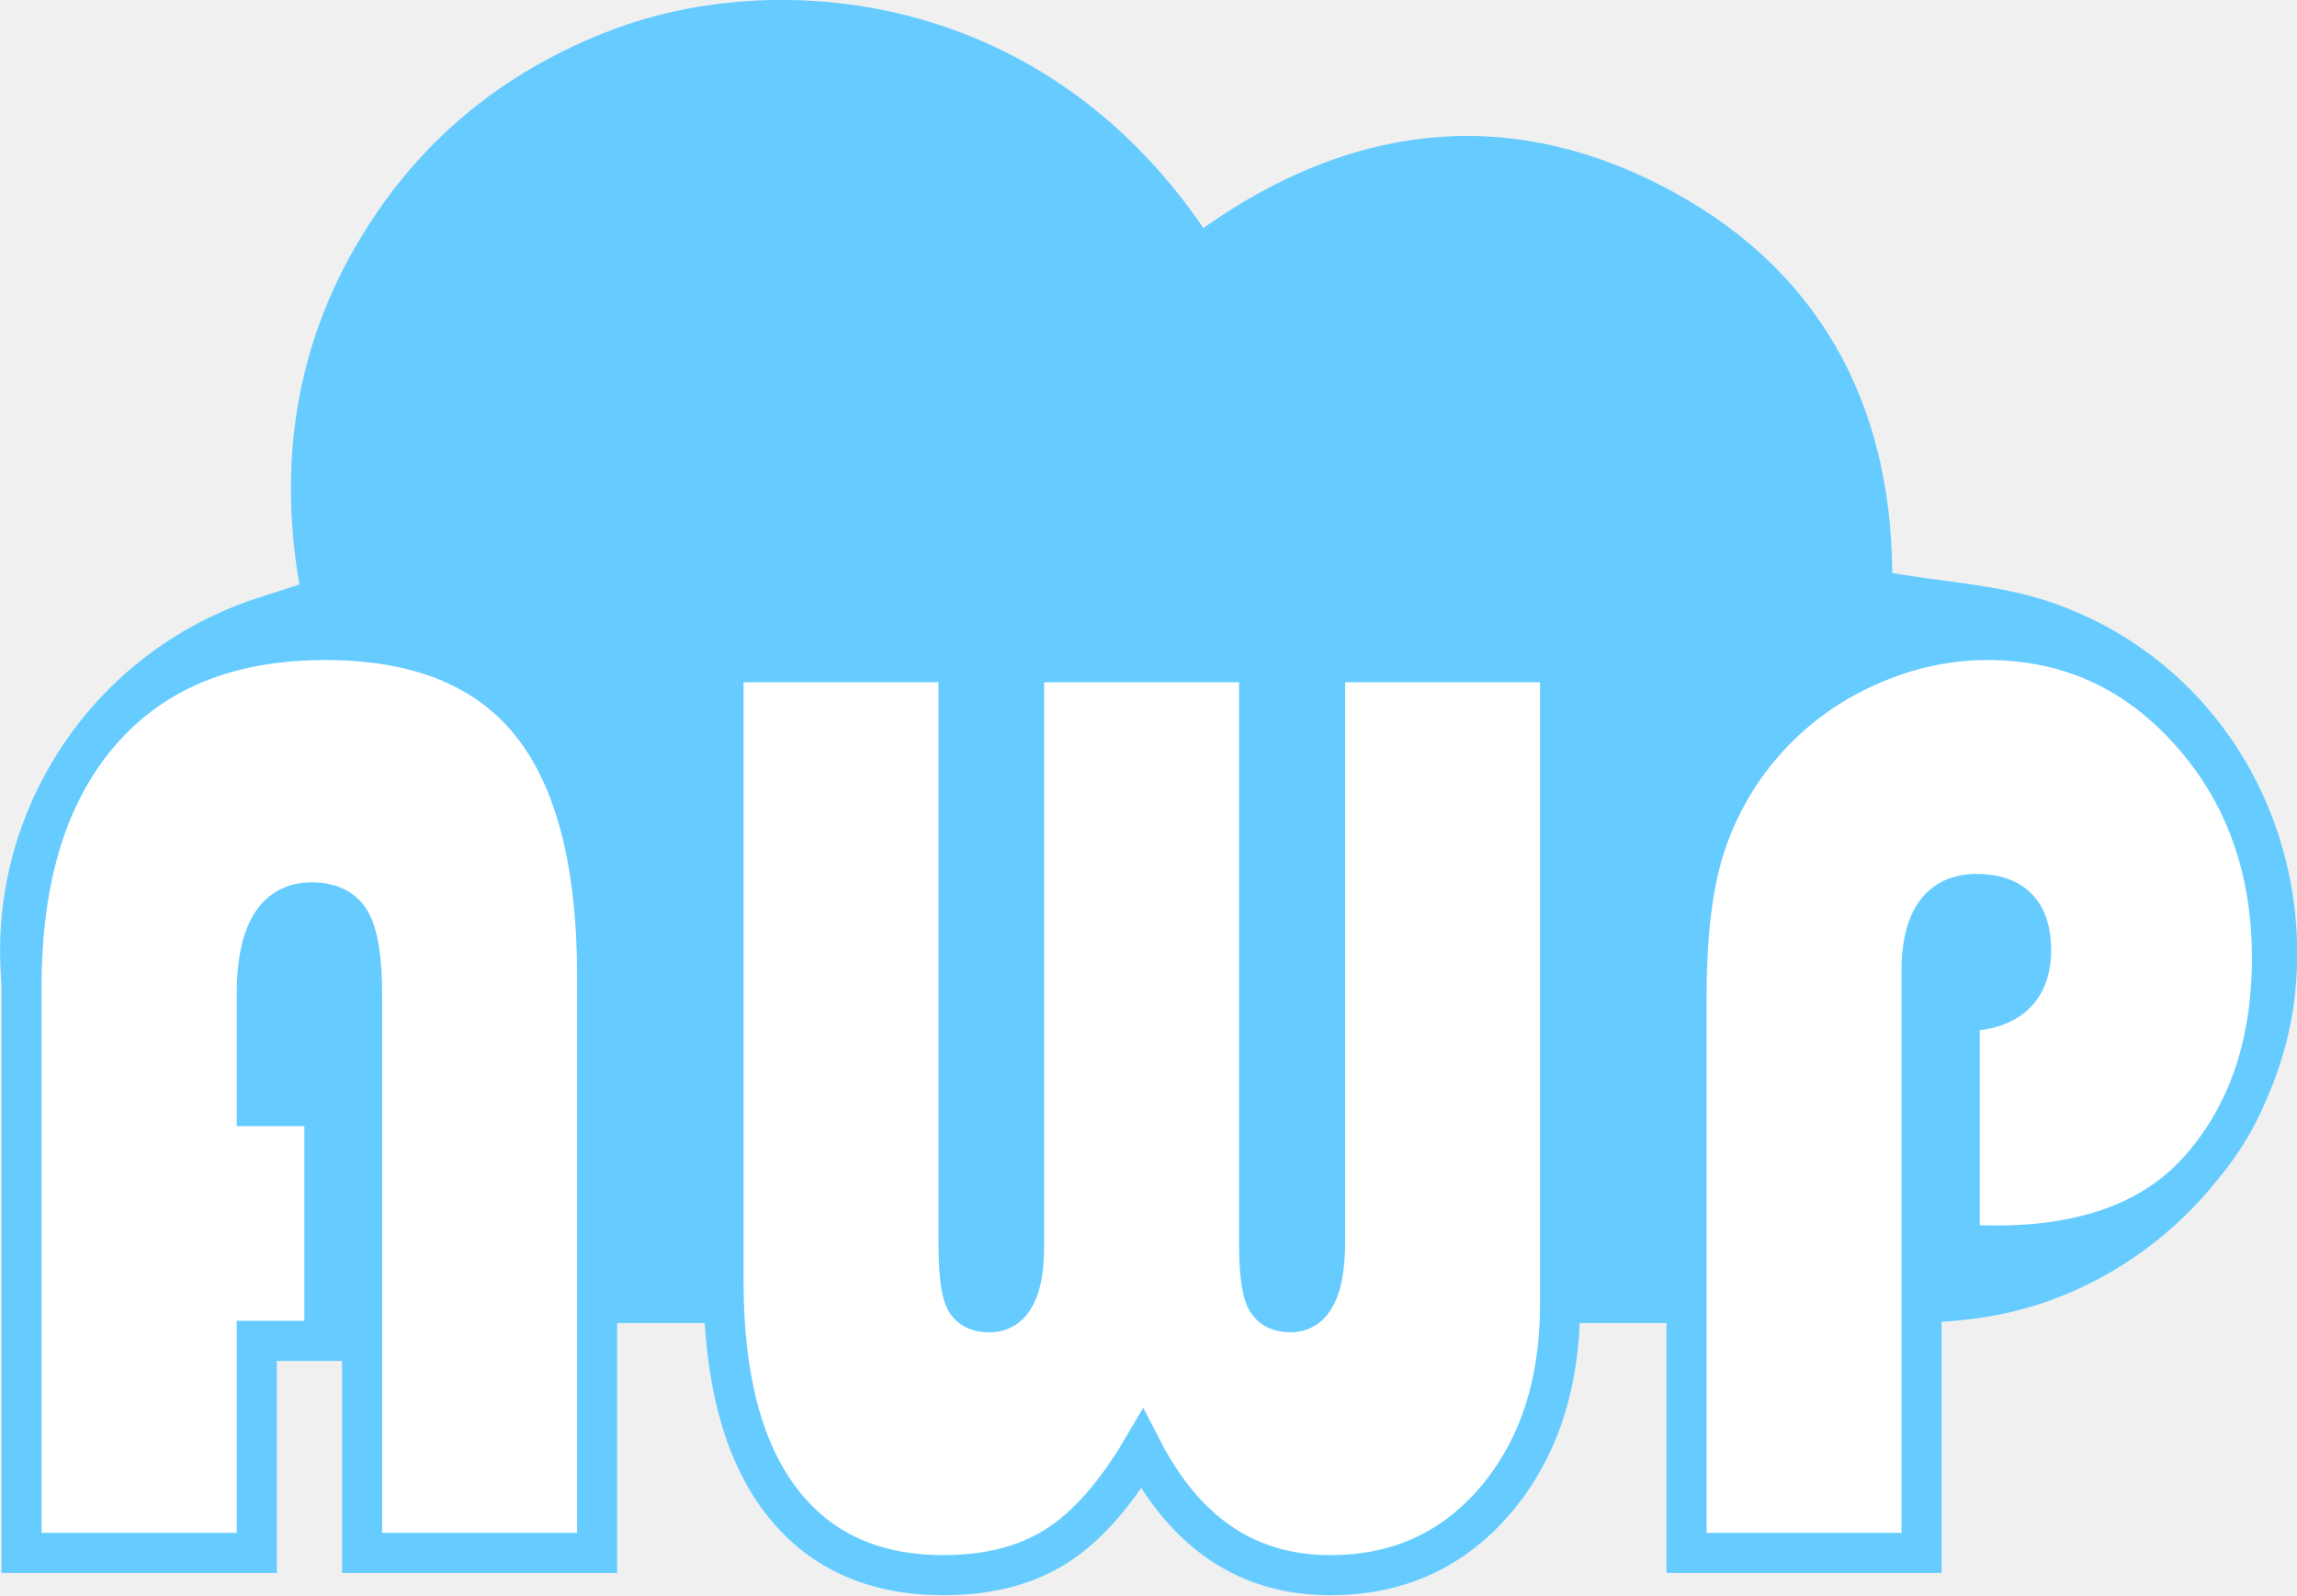
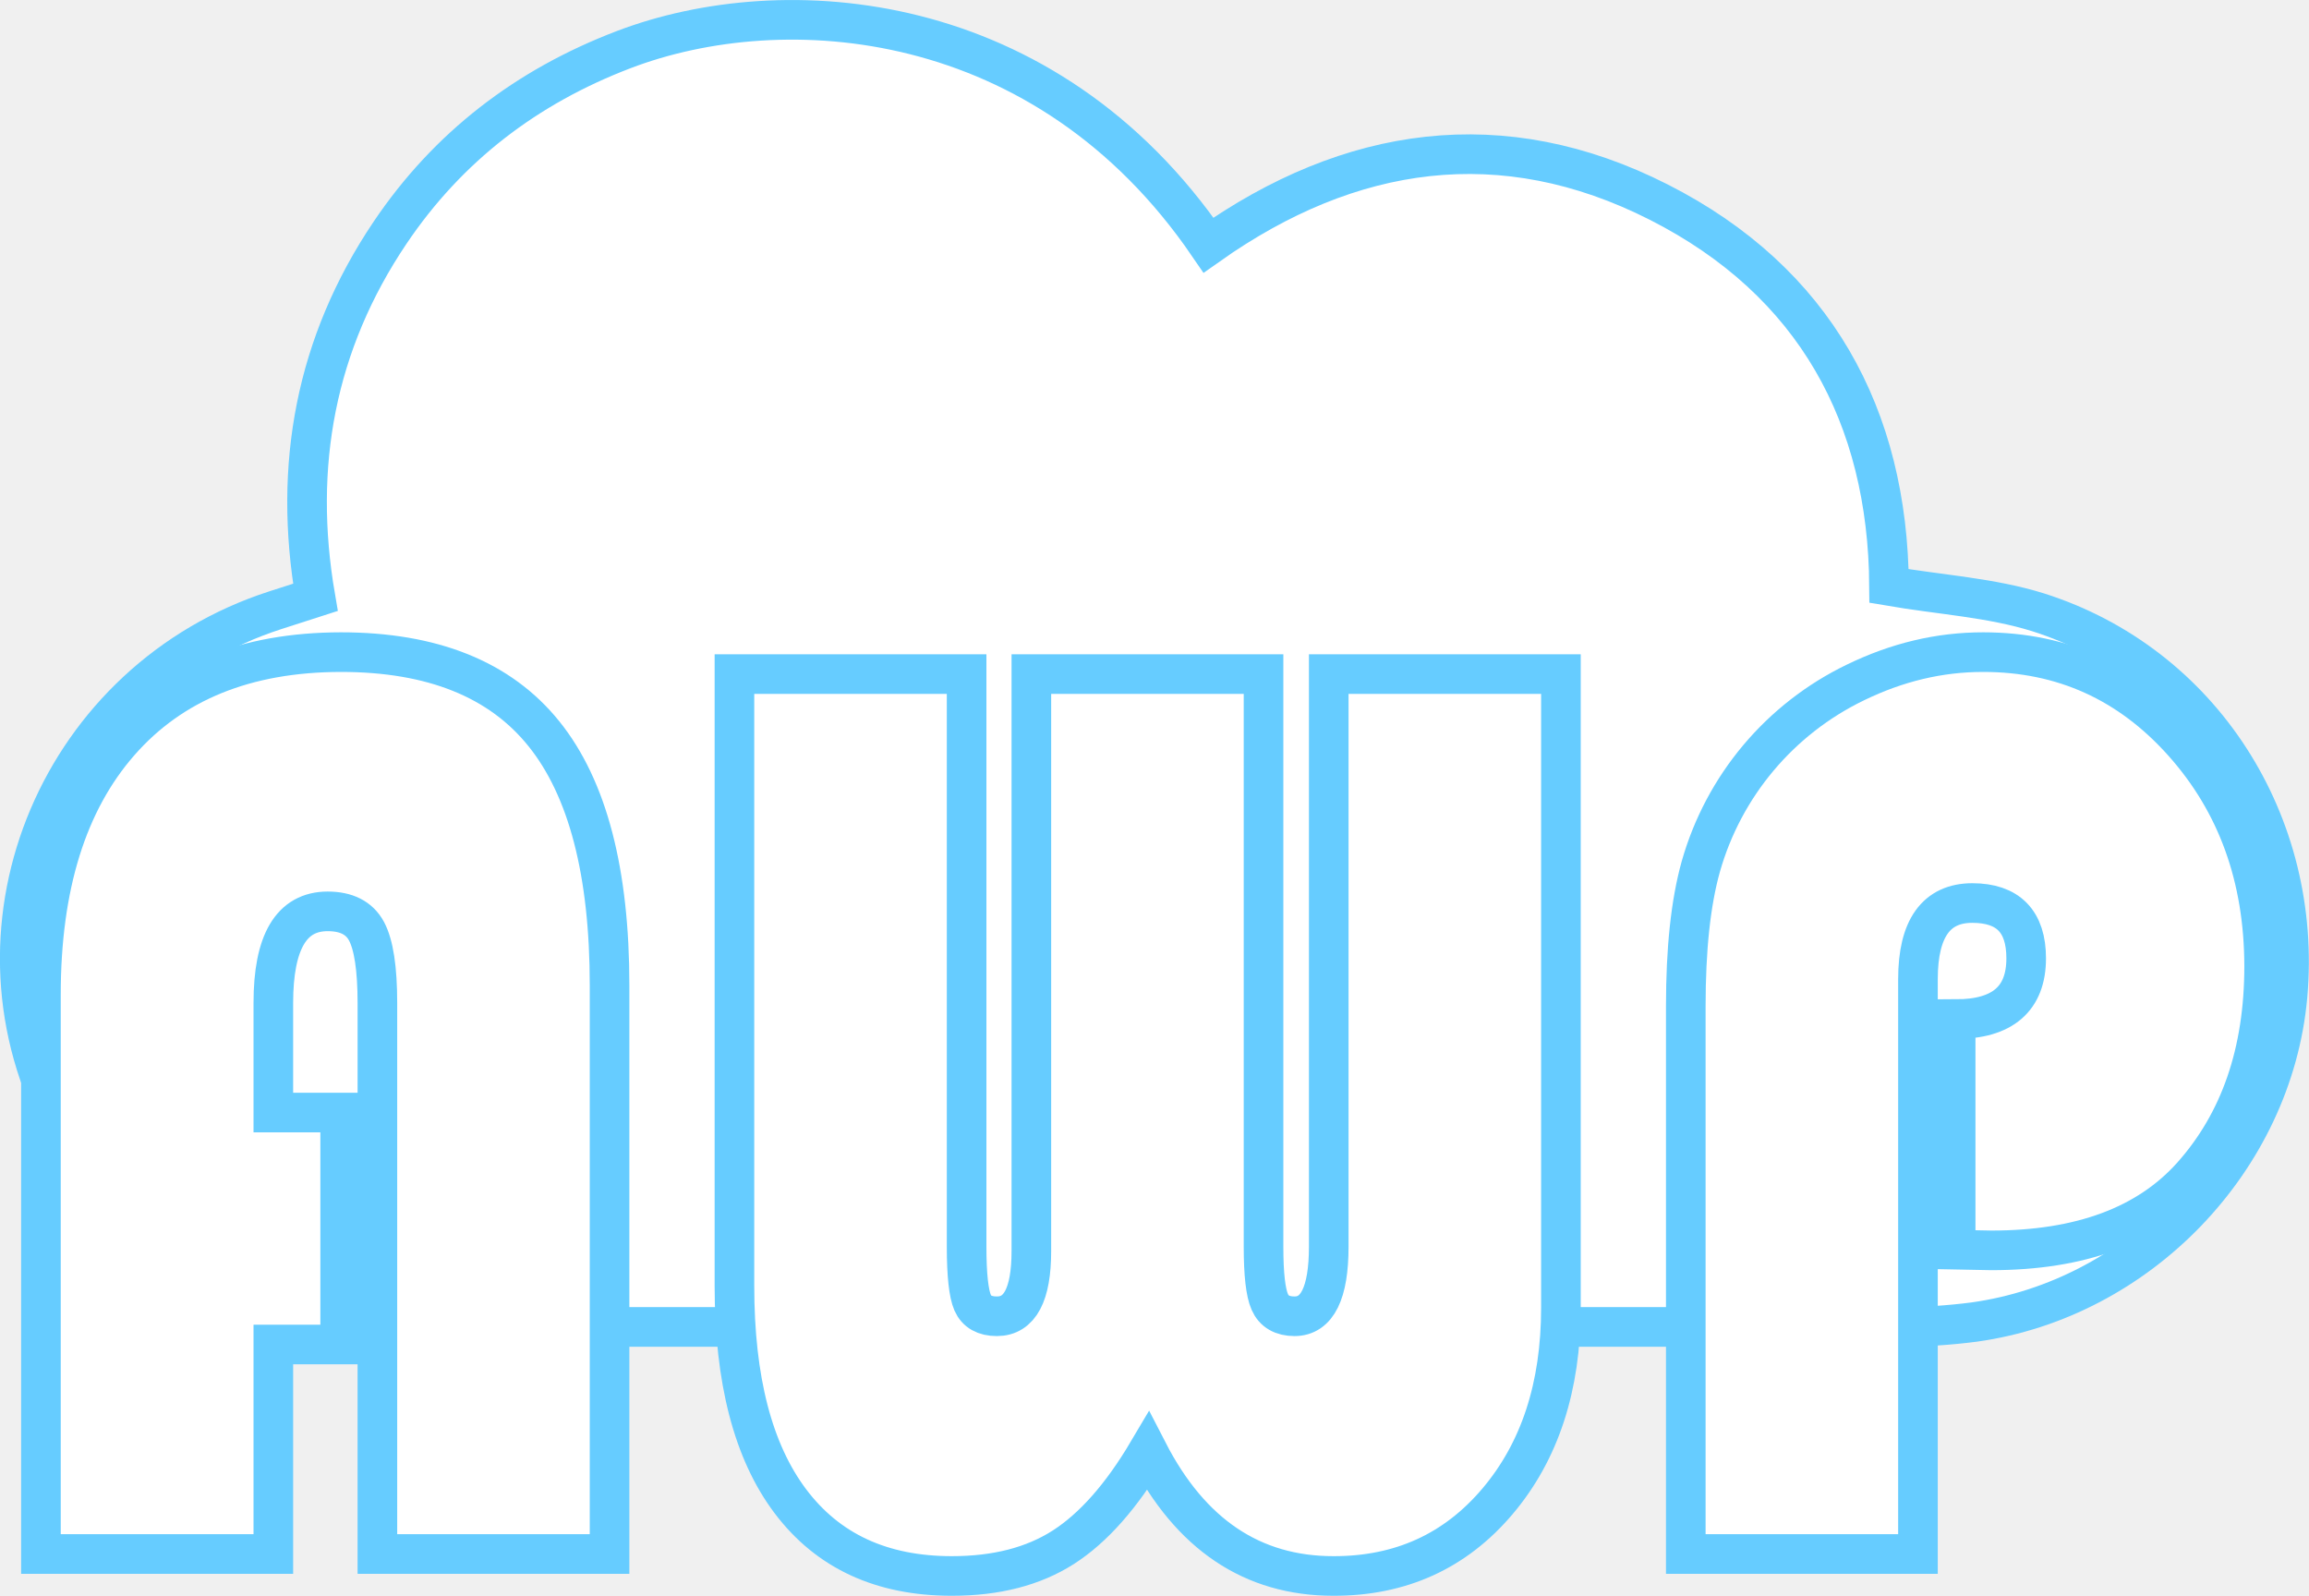
- <svg xmlns="http://www.w3.org/2000/svg" viewBox="0 0 981.3 681.5">
+ <svg xmlns="http://www.w3.org/2000/svg" viewBox="0 0 998.5 690.1">
  <defs>
-     <style>.a{fill:#6cf;}.b{fill:#fff;stroke:#6cf;stroke-width:17.13px;}</style>
+     <style>.a,.b{fill:#fff;stroke:#6cf;}.a{stroke-miterlimit:10;stroke-width:17.13px;}.b{stroke-width:17.13px;}</style>
  </defs>
-   <path class="a" d="M137.2,418c-9.8-57,.1-109.9,32.3-157.7,25-37.1,59-63.1,100.9-79.1,69.3-26.5,182.5-18.6,253,84.5,61.2-43.2,127.1-52.9,194.7-18.6s99.1,92.7,99.6,166c22.1,3.8,44.1,5,64.5,11.4,70.6,22.4,114.5,91.3,107.8,166-6.4,70.7-64.2,131-135.5,140.9a234.5,234.5,0,0,1-32.5,2.1H178.9c-68.1-.1-121-27.4-152.5-88.9-44.1-86.2.9-191.1,93.4-221Z" transform="translate(-9.3 -168.3)" />
-   <path class="b" d="M147.9,640.8V741.1H119v90.6H18.5V589.8q0-70.3,34-109.2t95.7-38.9q59.3,0,87.8,35.3t28.4,108.9V831.7H164V593.4c0-14.9-1.6-25.2-4.7-31s-8.8-8.6-16.8-8.6q-23.6,0-23.5,39.6v47.4Z" transform="translate(-9.3 -168.3)" />
-   <path class="b" d="M675.8,451.2v274q0,51.3-27.4,83.7t-71,32.3q-52.5,0-80.2-53.8-17.1,29-36.6,41.4t-48.2,12.4c-30.4,0-53.6-10.8-69.8-32.3s-24.2-52.6-24.2-93.1V451.2H418.8V698.8c0,12.2.9,20.3,2.6,24.2s5.2,5.9,10.5,5.9c9.9,0,14.9-9.4,14.9-28.2V451.2H547.2V698.8c0,11.9.9,19.8,2.7,23.9s5.4,6.2,10.7,6.2c9.8,0,14.8-10.1,14.8-30.1V451.2Z" transform="translate(-9.3 -168.3)" />
-   <path class="b" d="M846.5,700.1V600.4c20.3,0,30.5-8.8,30.5-26.3,0-15.9-7.8-23.9-23.3-23.9s-23.5,10.9-23.5,32.9V831.7H729.8V594.8c0-24.6,2.1-44.7,6.5-60.4a126.7,126.7,0,0,1,66.9-79.6c17.9-8.7,36.2-13.1,55.2-13.1q51.5,0,86.5,39.1t35,96.7q0,55.9-31.4,90.9c-19.2,21.3-48,32-86.6,32Z" transform="translate(-9.3 -168.3)" />
+   <path class="a" d="M136.4,258.3c-9.8-57,.1-109.9,32.3-157.7,25-37.1,59-63.1,100.9-79.1C338.9-5,452.1,2.9,522.6,106c61.2-43.2,127.1-52.9,194.7-18.6s99.1,92.7,99.6,166c22.1,3.8,44.1,5,64.5,11.4,70.6,22.4,114.5,91.3,107.8,166-6.4,70.7-64.2,131-135.5,140.9a251,251,0,0,1-32.5,2.1H178.1c-68.1-.1-121-27.4-152.5-88.9-44.1-86.2.9-191.1,93.4-221Z" />
+   <path class="b" d="M147.1,481.1V581.4H118.2V672H17.7V430.1q0-70.4,34-109.2T147.4,282q59.4,0,87.8,35.3t28.4,108.9V672H163.2V433.7c0-14.9-1.6-25.2-4.7-31s-8.8-8.6-16.8-8.6q-23.5,0-23.5,39.6v47.4Z" />
+   <path class="b" d="M675,291.5v274q0,51.3-27.4,83.7t-71,32.3q-52.5,0-80.2-53.8-17.1,28.9-36.6,41.4c-13,8.3-29,12.4-48.2,12.4-30.4,0-53.6-10.8-69.8-32.3s-24.2-52.6-24.2-93.1V291.5H418V539.1c0,12.2.9,20.3,2.6,24.2s5.2,5.9,10.5,5.9c9.9,0,14.9-9.4,14.9-28.2V291.5H546.4V539.1c0,11.9.9,19.8,2.7,23.9s5.4,6.2,10.7,6.2c9.8,0,14.8-10.1,14.8-30.1V291.5Z" />
+   <path class="b" d="M845.7,540.4V440.7c20.3,0,30.5-8.8,30.5-26.3,0-15.9-7.8-23.9-23.3-23.9s-23.5,10.9-23.5,32.9V672H729V435.1c0-24.6,2.1-44.7,6.5-60.4a126.8,126.8,0,0,1,66.9-79.6c17.9-8.7,36.2-13.1,55.2-13.1q51.6,0,86.5,39.1t35,96.7q0,55.9-31.4,90.9c-19.2,21.3-48,32-86.6,32Z" />
</svg>
